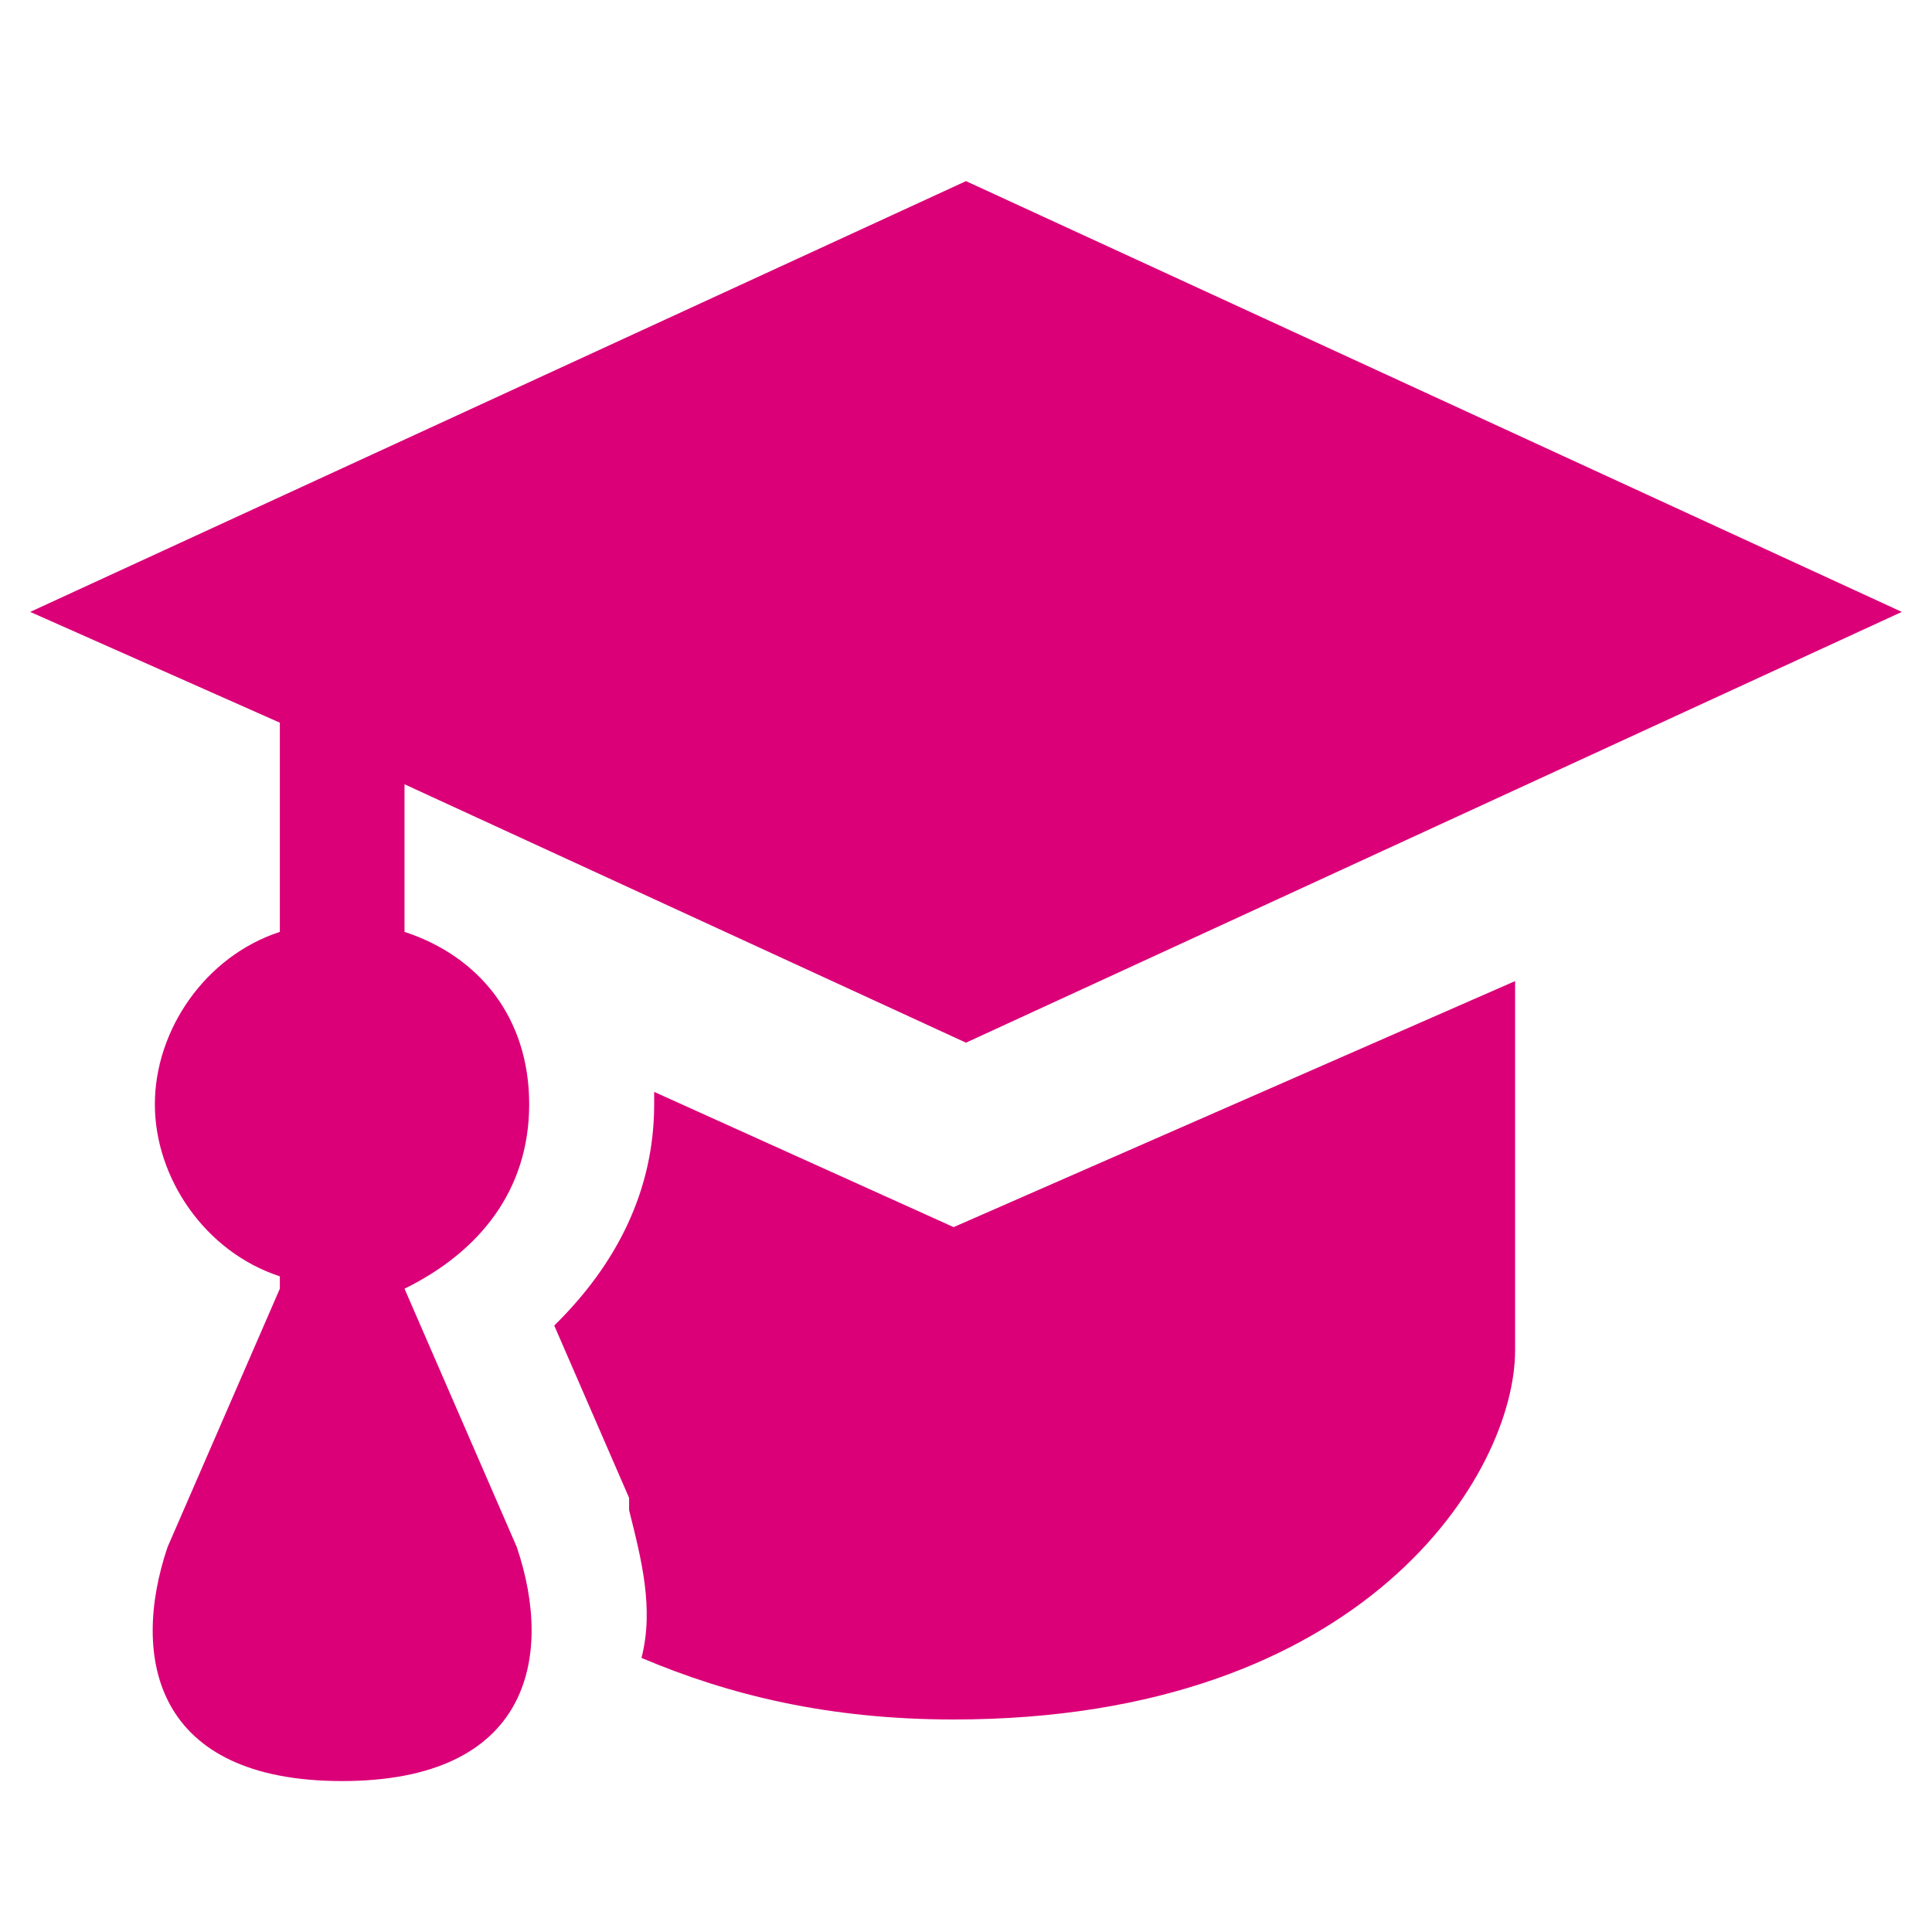
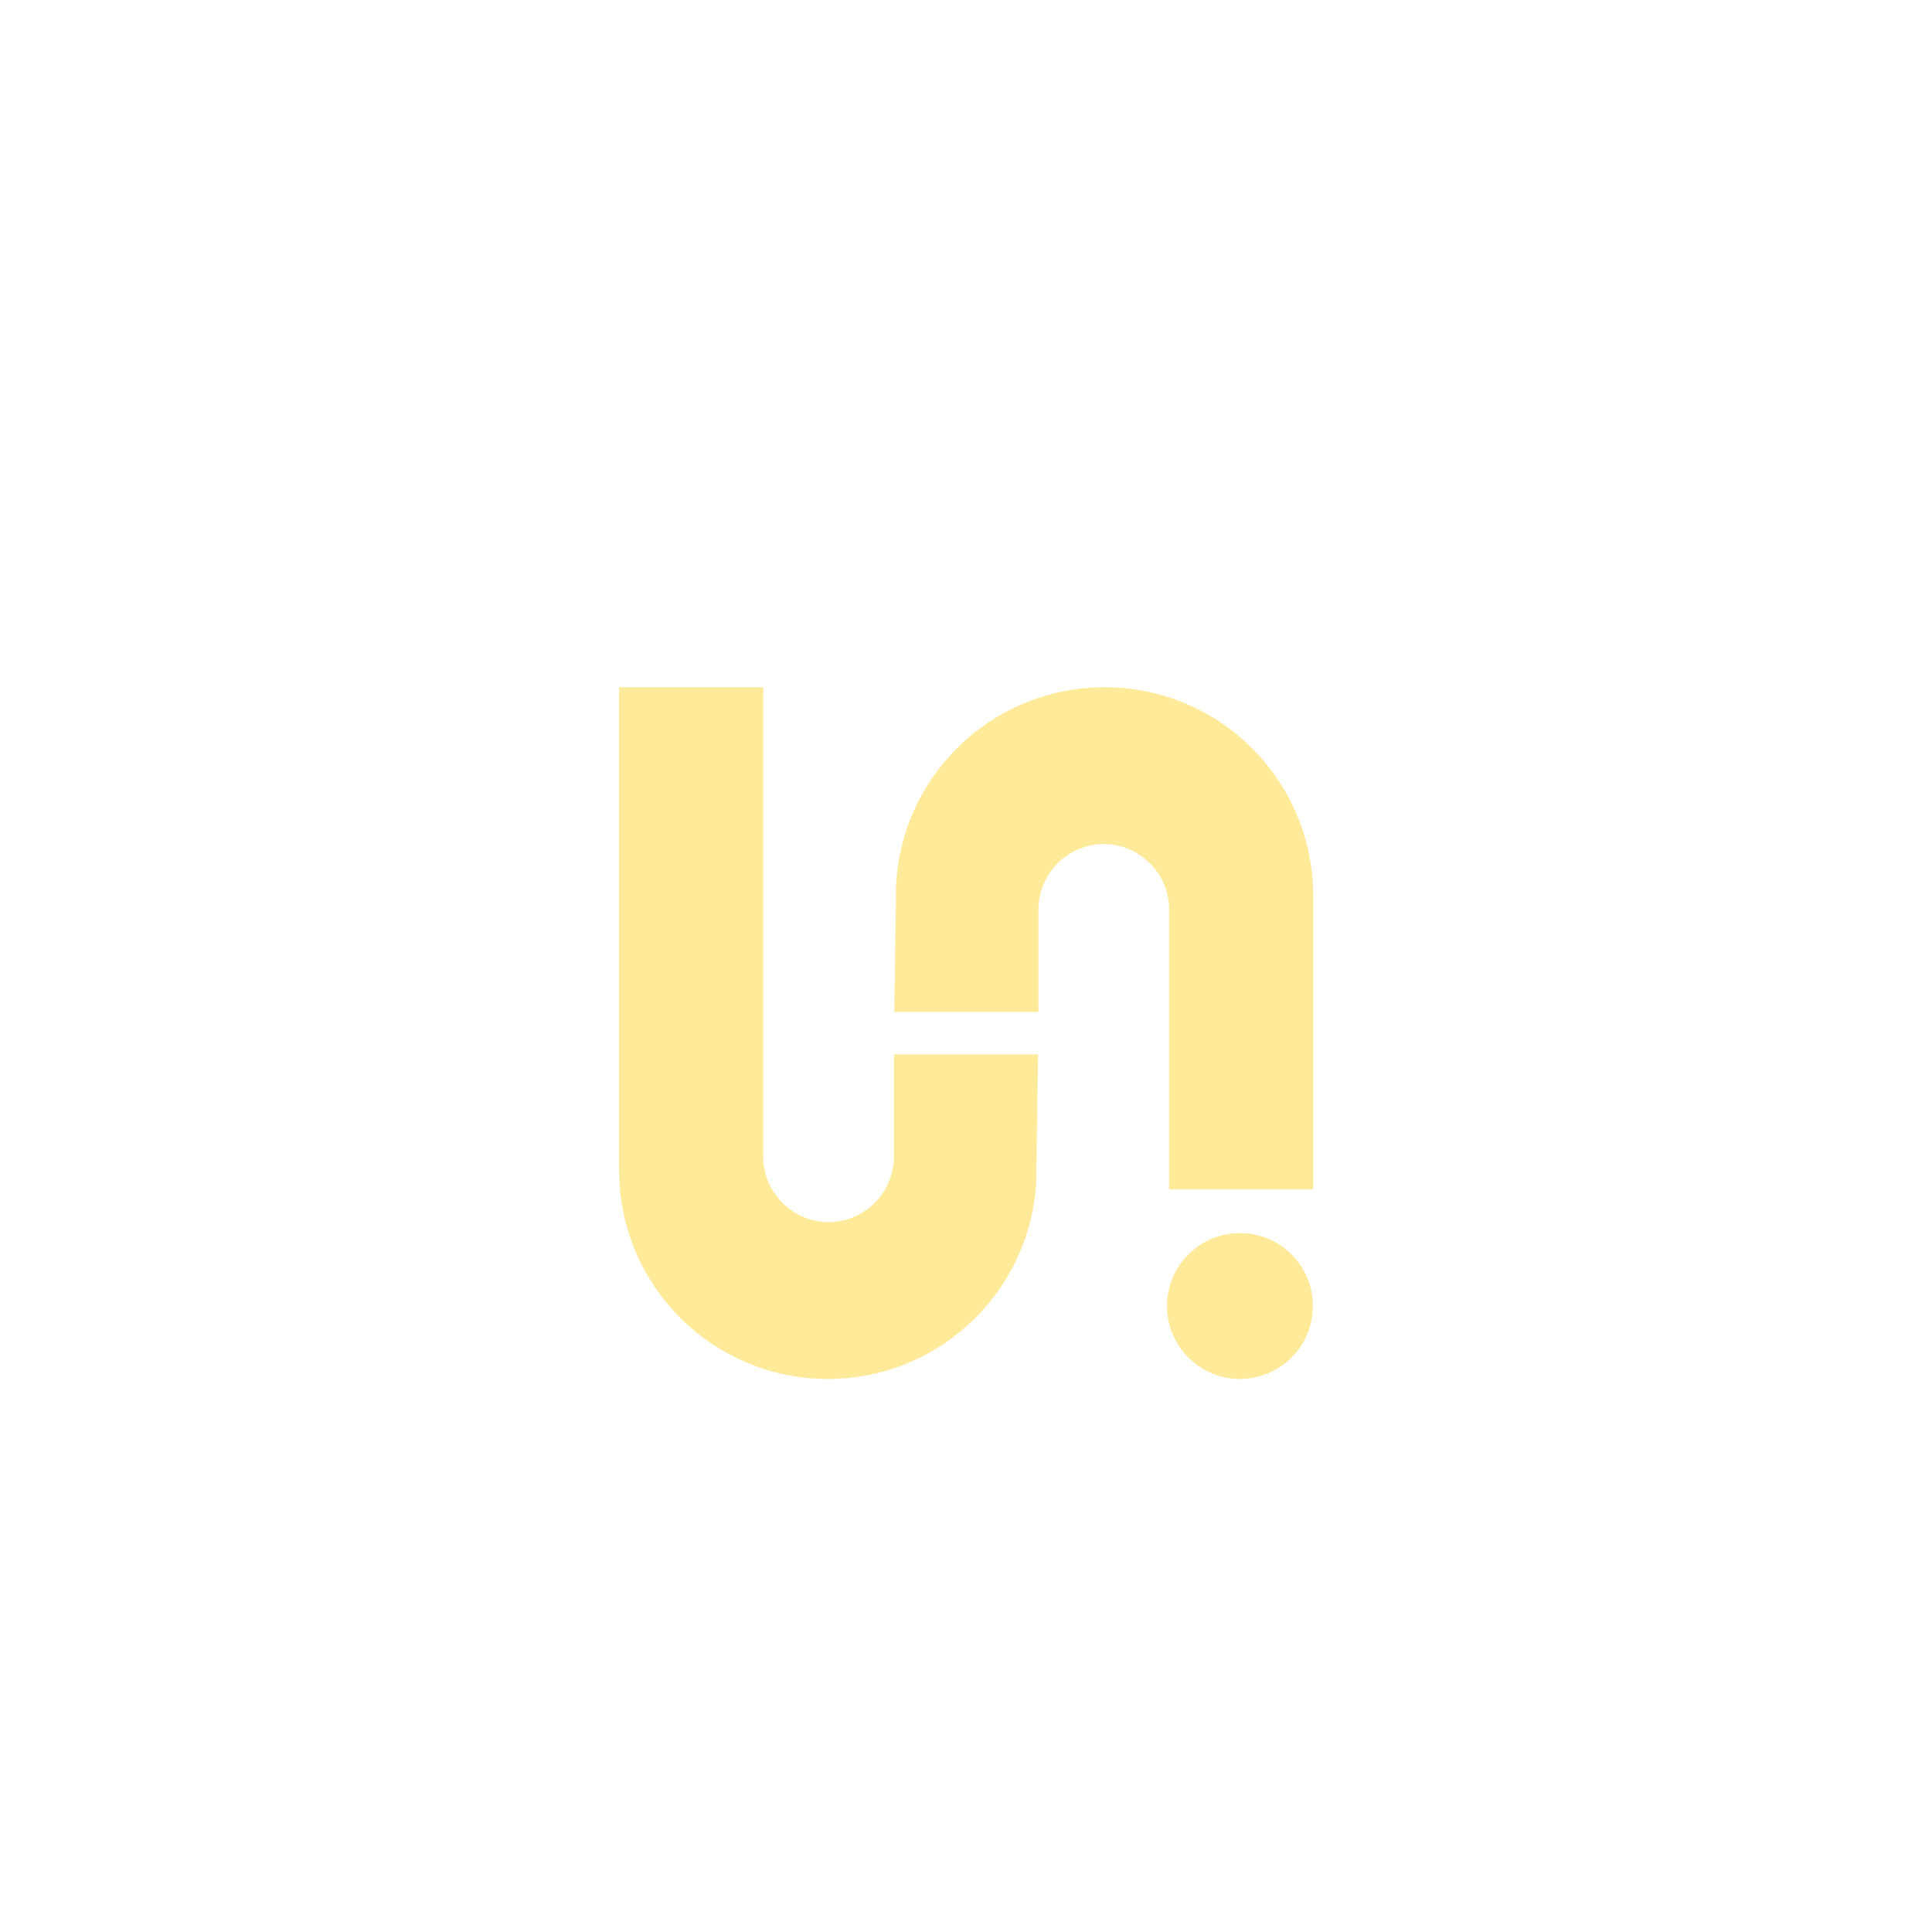
- <svg xmlns="http://www.w3.org/2000/svg" version="1.2" viewBox="0 0 64 64" width="64" height="64">
-   <style>
- 		.s0 { fill: #db0078 } 
- 	</style>
-   <path class="s0" d="m32 6l-31 14.27 8.27 3.67v6.93c-2.48 0.81-4.14 3.26-4.14 5.71 0 2.44 1.66 4.89 4.14 5.7v0.41l-3.72 8.56c-1.24 3.67-0.42 7.75 5.78 7.75 6.2 0 7.03-4.08 5.79-7.75l-3.72-8.56c2.48-1.22 4.13-3.26 4.13-6.11 0-2.86-1.65-4.9-4.13-5.71v-4.89l18.6 8.56 31-14.27zm18.19 26.5l-18.6 8.15-9.92-4.48v0.41c0 2.85-1.24 5.3-3.31 7.33l2.48 5.71v0.41c0.41 1.63 0.83 3.26 0.41 4.89 2.9 1.23 6.2 2.04 10.34 2.04 13.64 0 18.6-8.15 18.6-12.23z" />
+ <svg xmlns="http://www.w3.org/2000/svg" viewBox="0 0 1080 1080" role="img" aria-label="UniTracko">
+   <g fill="#ffea9a">
+     <path d="M580.29,589.37l-1.01,67.05.15-1.01c-.66,63.87-52.64,115.43-116.67,115.43s-116-51.55-116.67-115.43c-.02-.41-.02-.84-.02-1.26v-270h80.59v262.75c.17,19.96,16.63,36.27,36.52,36.27s36.2-16.13,36.51-35.99v-57.81h80.59Z" />
+     <path d="M499.9,565.63l1.01-67.05-.15,1.01c.66-63.87,52.64-115.43,116.67-115.43s116,51.55,116.67,115.43c.02.41.02.84.02,1.26v164h-80.59v-156.75c-.17-19.96-16.63-36.27-36.52-36.27s-36.2,16.13-36.51,35.99v57.81h-80.59Z" />
+     <circle cx="693.14" cy="730.07" r="40.77" />
+   </g>
</svg>
